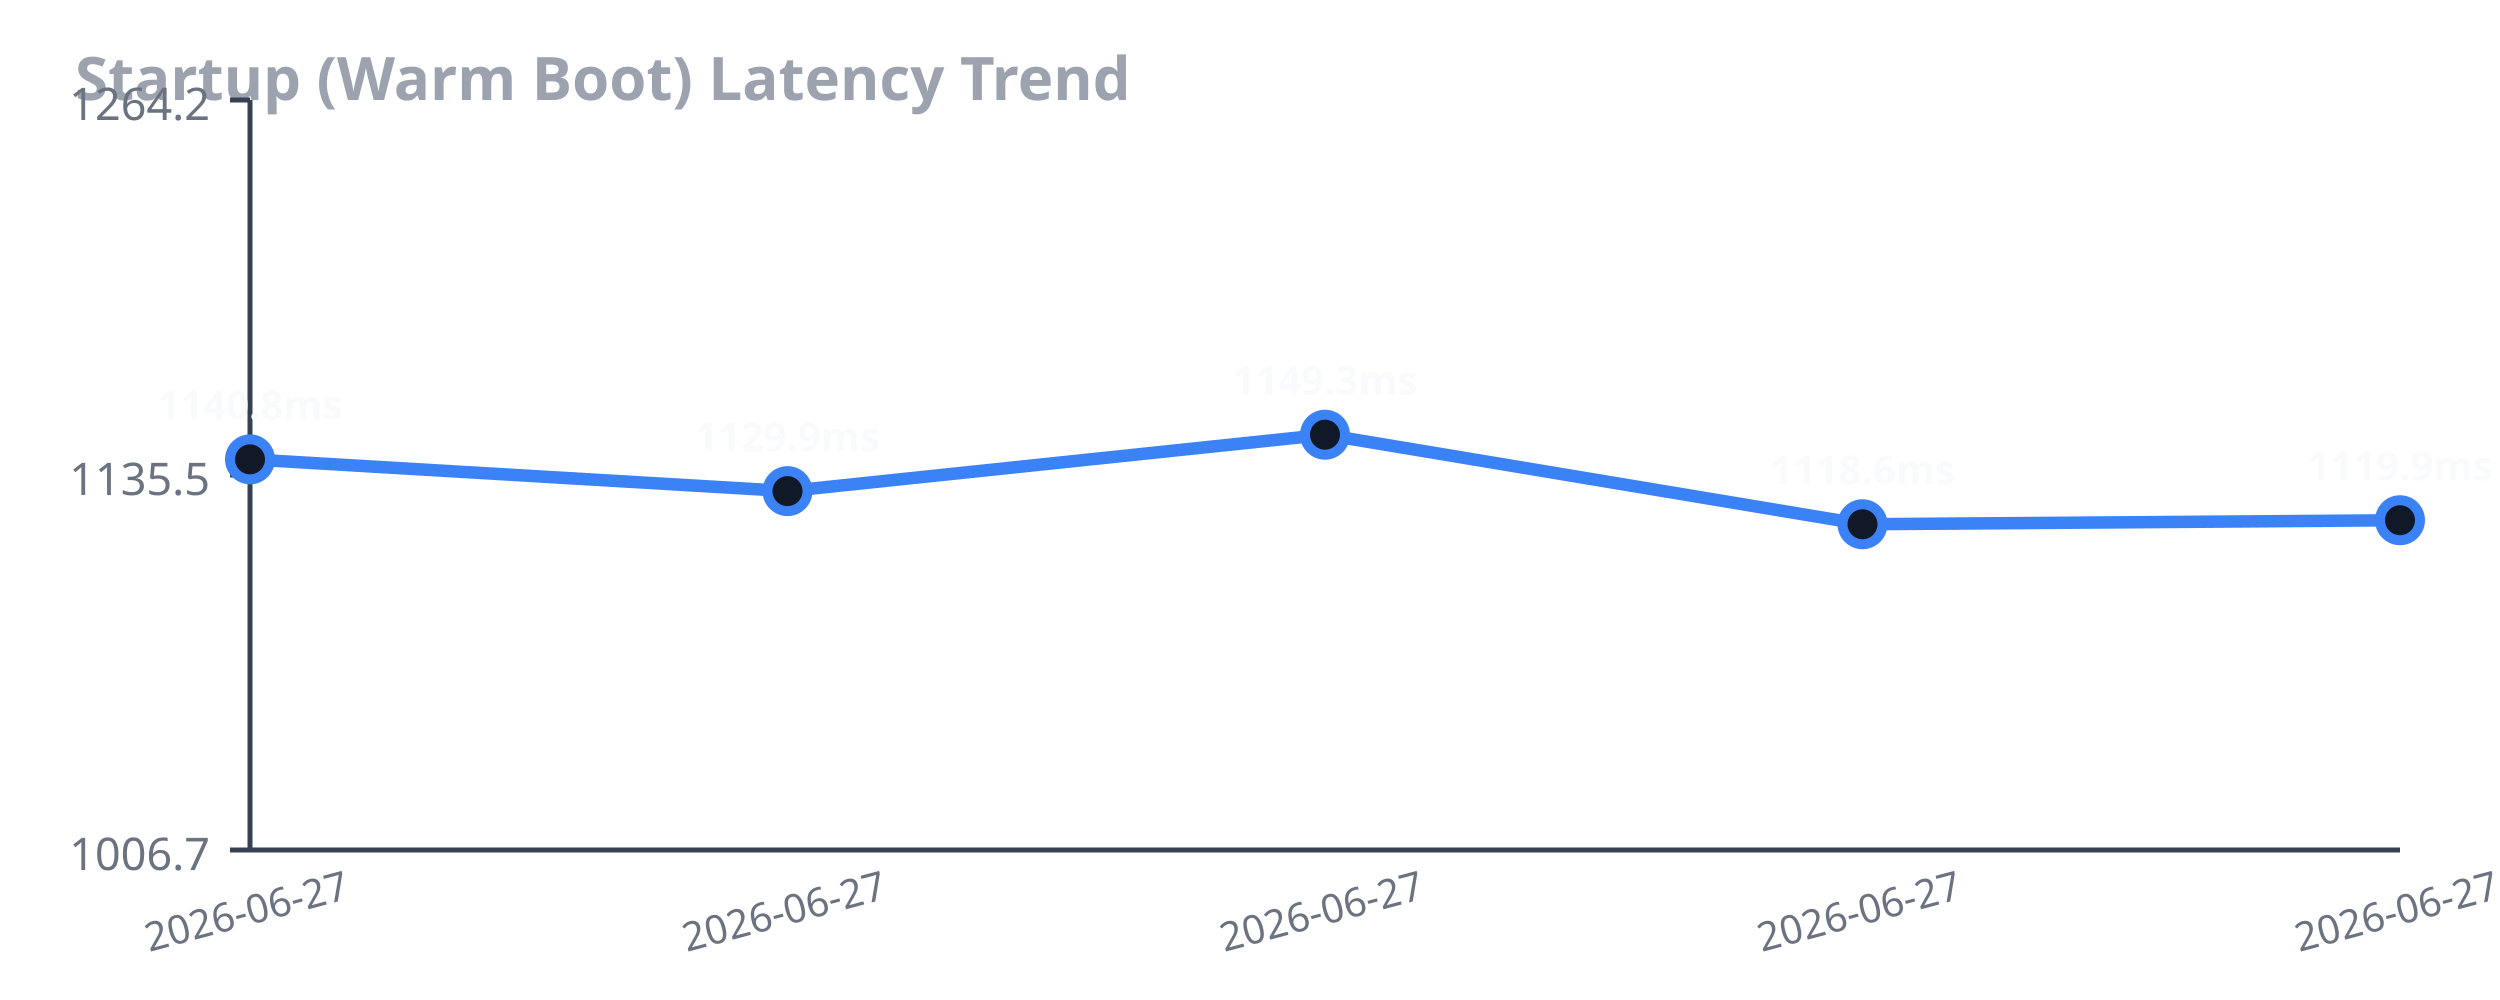
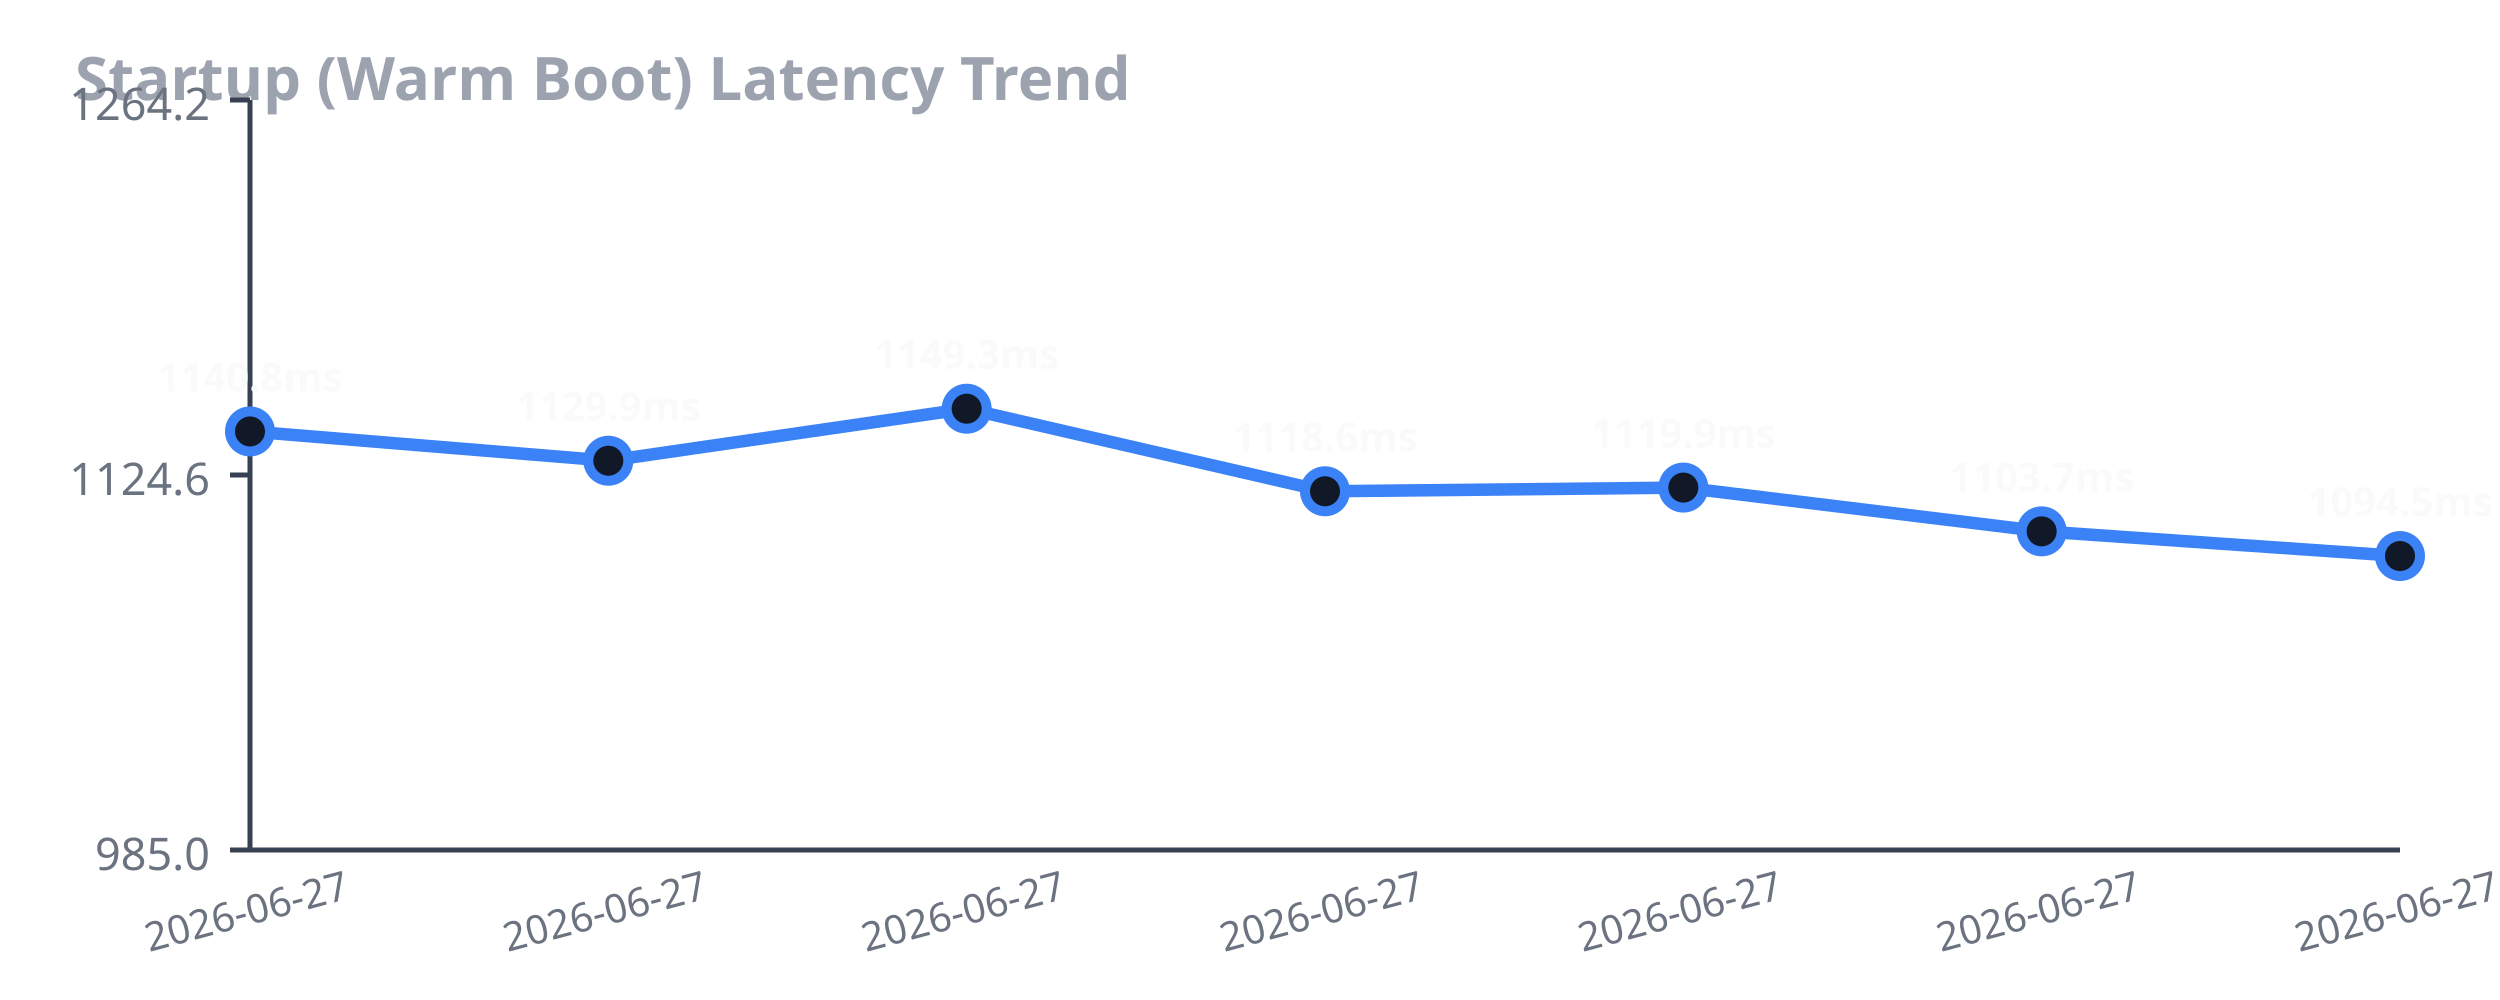
<svg xmlns="http://www.w3.org/2000/svg" width="500" height="200" viewBox="0 0 500 200" style="background:#111827; font-family:sans-serif; border-radius:8px; border:1px solid #374151;">
  <text x="15" y="20" fill="#9CA3AF" font-size="12" font-weight="bold">Startup (Warm Boot) Latency Trend</text>
  <line x1="50" y1="20" x2="50" y2="170" stroke="#374151" stroke-width="1" />
  <line x1="50" y1="170" x2="480" y2="170" stroke="#374151" stroke-width="1" />
  <line x1="46" y1="170.0" x2="50" y2="170.0" stroke="#374151" stroke-width="1" />
-   <text x="42" y="174.0" fill="#6B7280" font-size="9" text-anchor="end">1006.7</text>
+   <text x="42" y="174.0" fill="#6B7280" font-size="9" text-anchor="end">985.0</text>
  <line x1="46" y1="95.0" x2="50" y2="95.0" stroke="#374151" stroke-width="1" />
-   <text x="42" y="99.0" fill="#6B7280" font-size="9" text-anchor="end">1135.5</text>
+   <text x="42" y="99.0" fill="#6B7280" font-size="9" text-anchor="end">1124.6</text>
  <line x1="46" y1="20.0" x2="50" y2="20.0" stroke="#374151" stroke-width="1" />
  <text x="42" y="24.0" fill="#6B7280" font-size="9" text-anchor="end">1264.2</text>
-   <polyline fill="none" stroke="#3B82F6" stroke-width="2.5" points="50.0,91.872 157.5,98.224 265.0,86.941 372.5,104.85 480.0,104.045" />
-   <circle cx="50.0" cy="91.872" r="4" fill="#111827" stroke="#3B82F6" stroke-width="2" />
-   <text x="50.0" y="83.872" fill="#F9FAFB" font-size="8" font-weight="bold" text-anchor="middle">1140.8ms</text>
+   <polyline fill="none" stroke="#3B82F6" stroke-width="2.5" points="50.0,86.288 121.667,92.146 193.333,81.74 265.0,98.257 336.667,97.515 408.333,106.269 480.0,111.207" />
+   <circle cx="50.0" cy="86.288" r="4" fill="#111827" stroke="#3B82F6" stroke-width="2" />
+   <text x="50.0" y="78.288" fill="#F9FAFB" font-size="8" font-weight="bold" text-anchor="middle">1140.8ms</text>
  <text x="50.0" y="185" fill="#6B7280" font-size="8" text-anchor="middle" transform="rotate(-15, 50.0, 185)">2026-06-27</text>
-   <circle cx="157.5" cy="98.224" r="4" fill="#111827" stroke="#3B82F6" stroke-width="2" />
-   <text x="157.5" y="90.224" fill="#F9FAFB" font-size="8" font-weight="bold" text-anchor="middle">1129.9ms</text>
-   <text x="157.5" y="185" fill="#6B7280" font-size="8" text-anchor="middle" transform="rotate(-15, 157.5, 185)">2026-06-27</text>
-   <circle cx="265.0" cy="86.941" r="4" fill="#111827" stroke="#3B82F6" stroke-width="2" />
-   <text x="265.0" y="78.941" fill="#F9FAFB" font-size="8" font-weight="bold" text-anchor="middle">1149.3ms</text>
+   <circle cx="121.667" cy="92.146" r="4" fill="#111827" stroke="#3B82F6" stroke-width="2" />
+   <text x="121.667" y="84.146" fill="#F9FAFB" font-size="8" font-weight="bold" text-anchor="middle">1129.9ms</text>
+   <text x="121.667" y="185" fill="#6B7280" font-size="8" text-anchor="middle" transform="rotate(-15, 121.6667, 185)">2026-06-27</text>
+   <circle cx="193.333" cy="81.74" r="4" fill="#111827" stroke="#3B82F6" stroke-width="2" />
+   <text x="193.333" y="73.74" fill="#F9FAFB" font-size="8" font-weight="bold" text-anchor="middle">1149.3ms</text>
+   <text x="193.333" y="185" fill="#6B7280" font-size="8" text-anchor="middle" transform="rotate(-15, 193.3333, 185)">2026-06-27</text>
+   <circle cx="265.0" cy="98.257" r="4" fill="#111827" stroke="#3B82F6" stroke-width="2" />
+   <text x="265.0" y="90.257" fill="#F9FAFB" font-size="8" font-weight="bold" text-anchor="middle">1118.6ms</text>
  <text x="265.0" y="185" fill="#6B7280" font-size="8" text-anchor="middle" transform="rotate(-15, 265.0, 185)">2026-06-27</text>
-   <circle cx="372.5" cy="104.85" r="4" fill="#111827" stroke="#3B82F6" stroke-width="2" />
-   <text x="372.5" y="96.85" fill="#F9FAFB" font-size="8" font-weight="bold" text-anchor="middle">1118.6ms</text>
-   <text x="372.5" y="185" fill="#6B7280" font-size="8" text-anchor="middle" transform="rotate(-15, 372.5, 185)">2026-06-27</text>
-   <circle cx="480.0" cy="104.045" r="4" fill="#111827" stroke="#3B82F6" stroke-width="2" />
-   <text x="480.0" y="96.045" fill="#F9FAFB" font-size="8" font-weight="bold" text-anchor="middle">1119.9ms</text>
+   <circle cx="336.667" cy="97.515" r="4" fill="#111827" stroke="#3B82F6" stroke-width="2" />
+   <text x="336.667" y="89.515" fill="#F9FAFB" font-size="8" font-weight="bold" text-anchor="middle">1119.9ms</text>
+   <text x="336.667" y="185" fill="#6B7280" font-size="8" text-anchor="middle" transform="rotate(-15, 336.6667, 185)">2026-06-27</text>
+   <circle cx="408.333" cy="106.269" r="4" fill="#111827" stroke="#3B82F6" stroke-width="2" />
+   <text x="408.333" y="98.269" fill="#F9FAFB" font-size="8" font-weight="bold" text-anchor="middle">1103.7ms</text>
+   <text x="408.333" y="185" fill="#6B7280" font-size="8" text-anchor="middle" transform="rotate(-15, 408.3333, 185)">2026-06-27</text>
+   <circle cx="480.0" cy="111.207" r="4" fill="#111827" stroke="#3B82F6" stroke-width="2" />
+   <text x="480.0" y="103.207" fill="#F9FAFB" font-size="8" font-weight="bold" text-anchor="middle">1094.5ms</text>
  <text x="480.0" y="185" fill="#6B7280" font-size="8" text-anchor="middle" transform="rotate(-15, 480.0, 185)">2026-06-27</text>
</svg>
